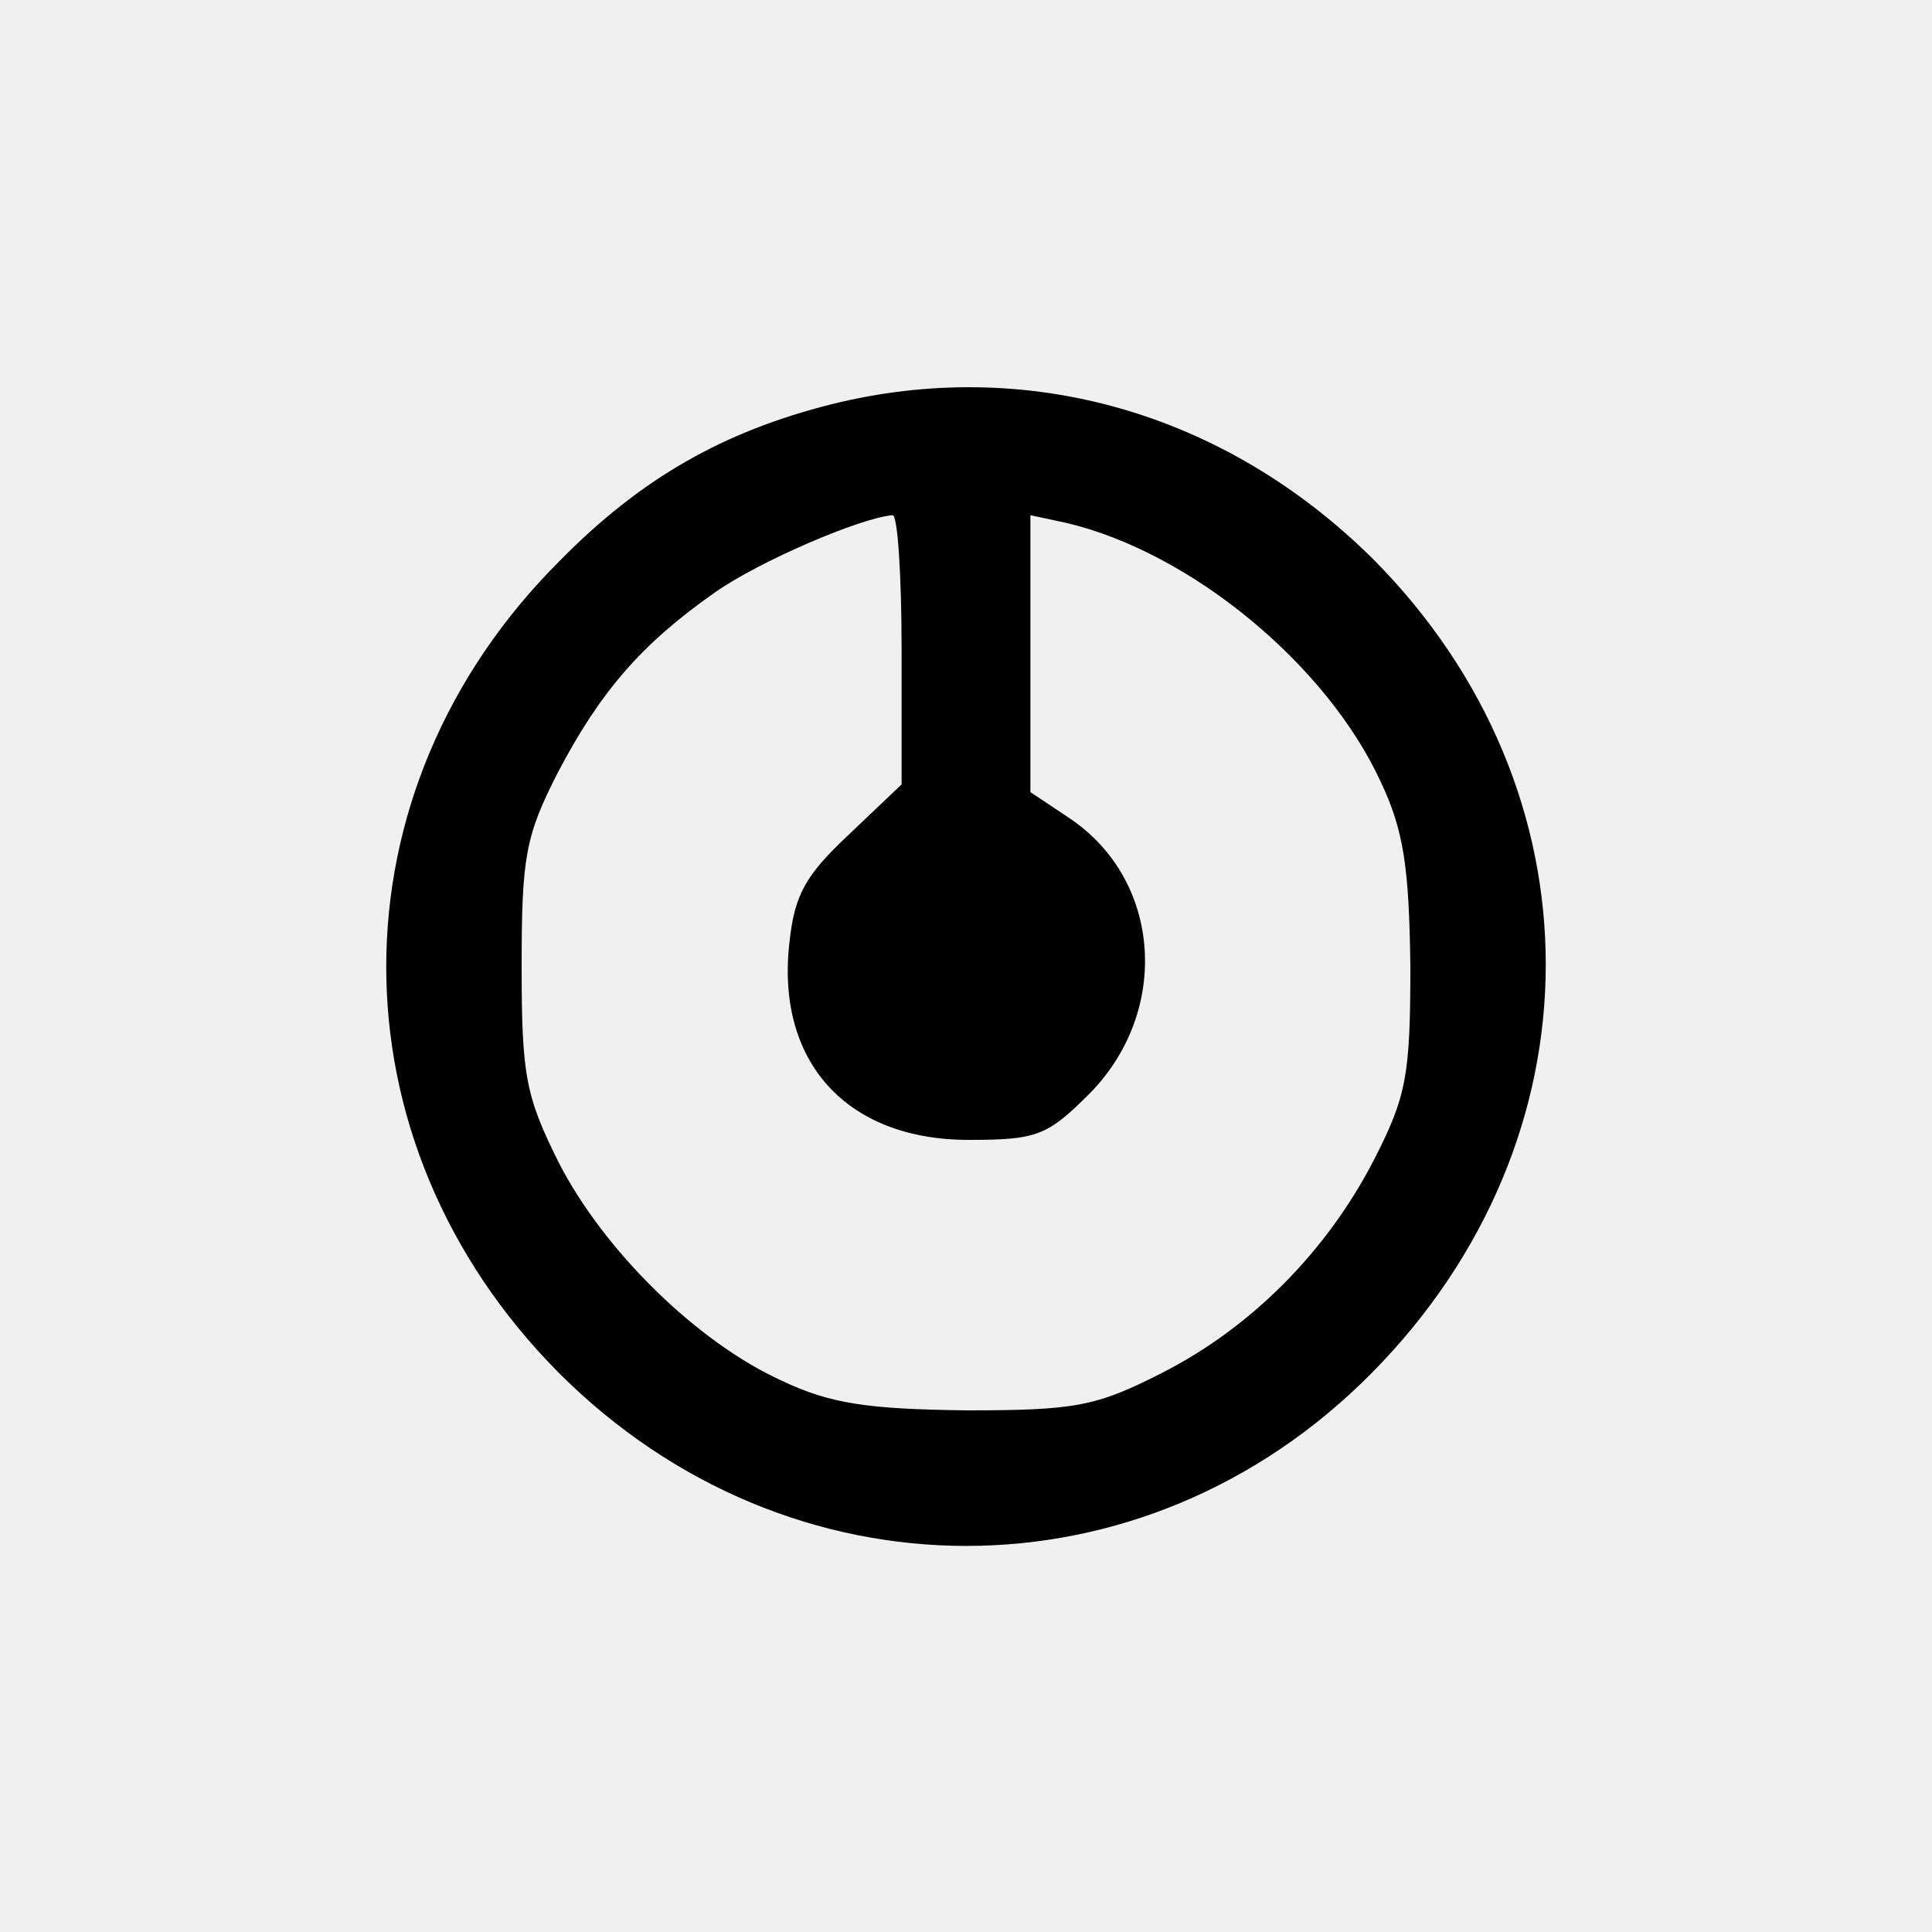
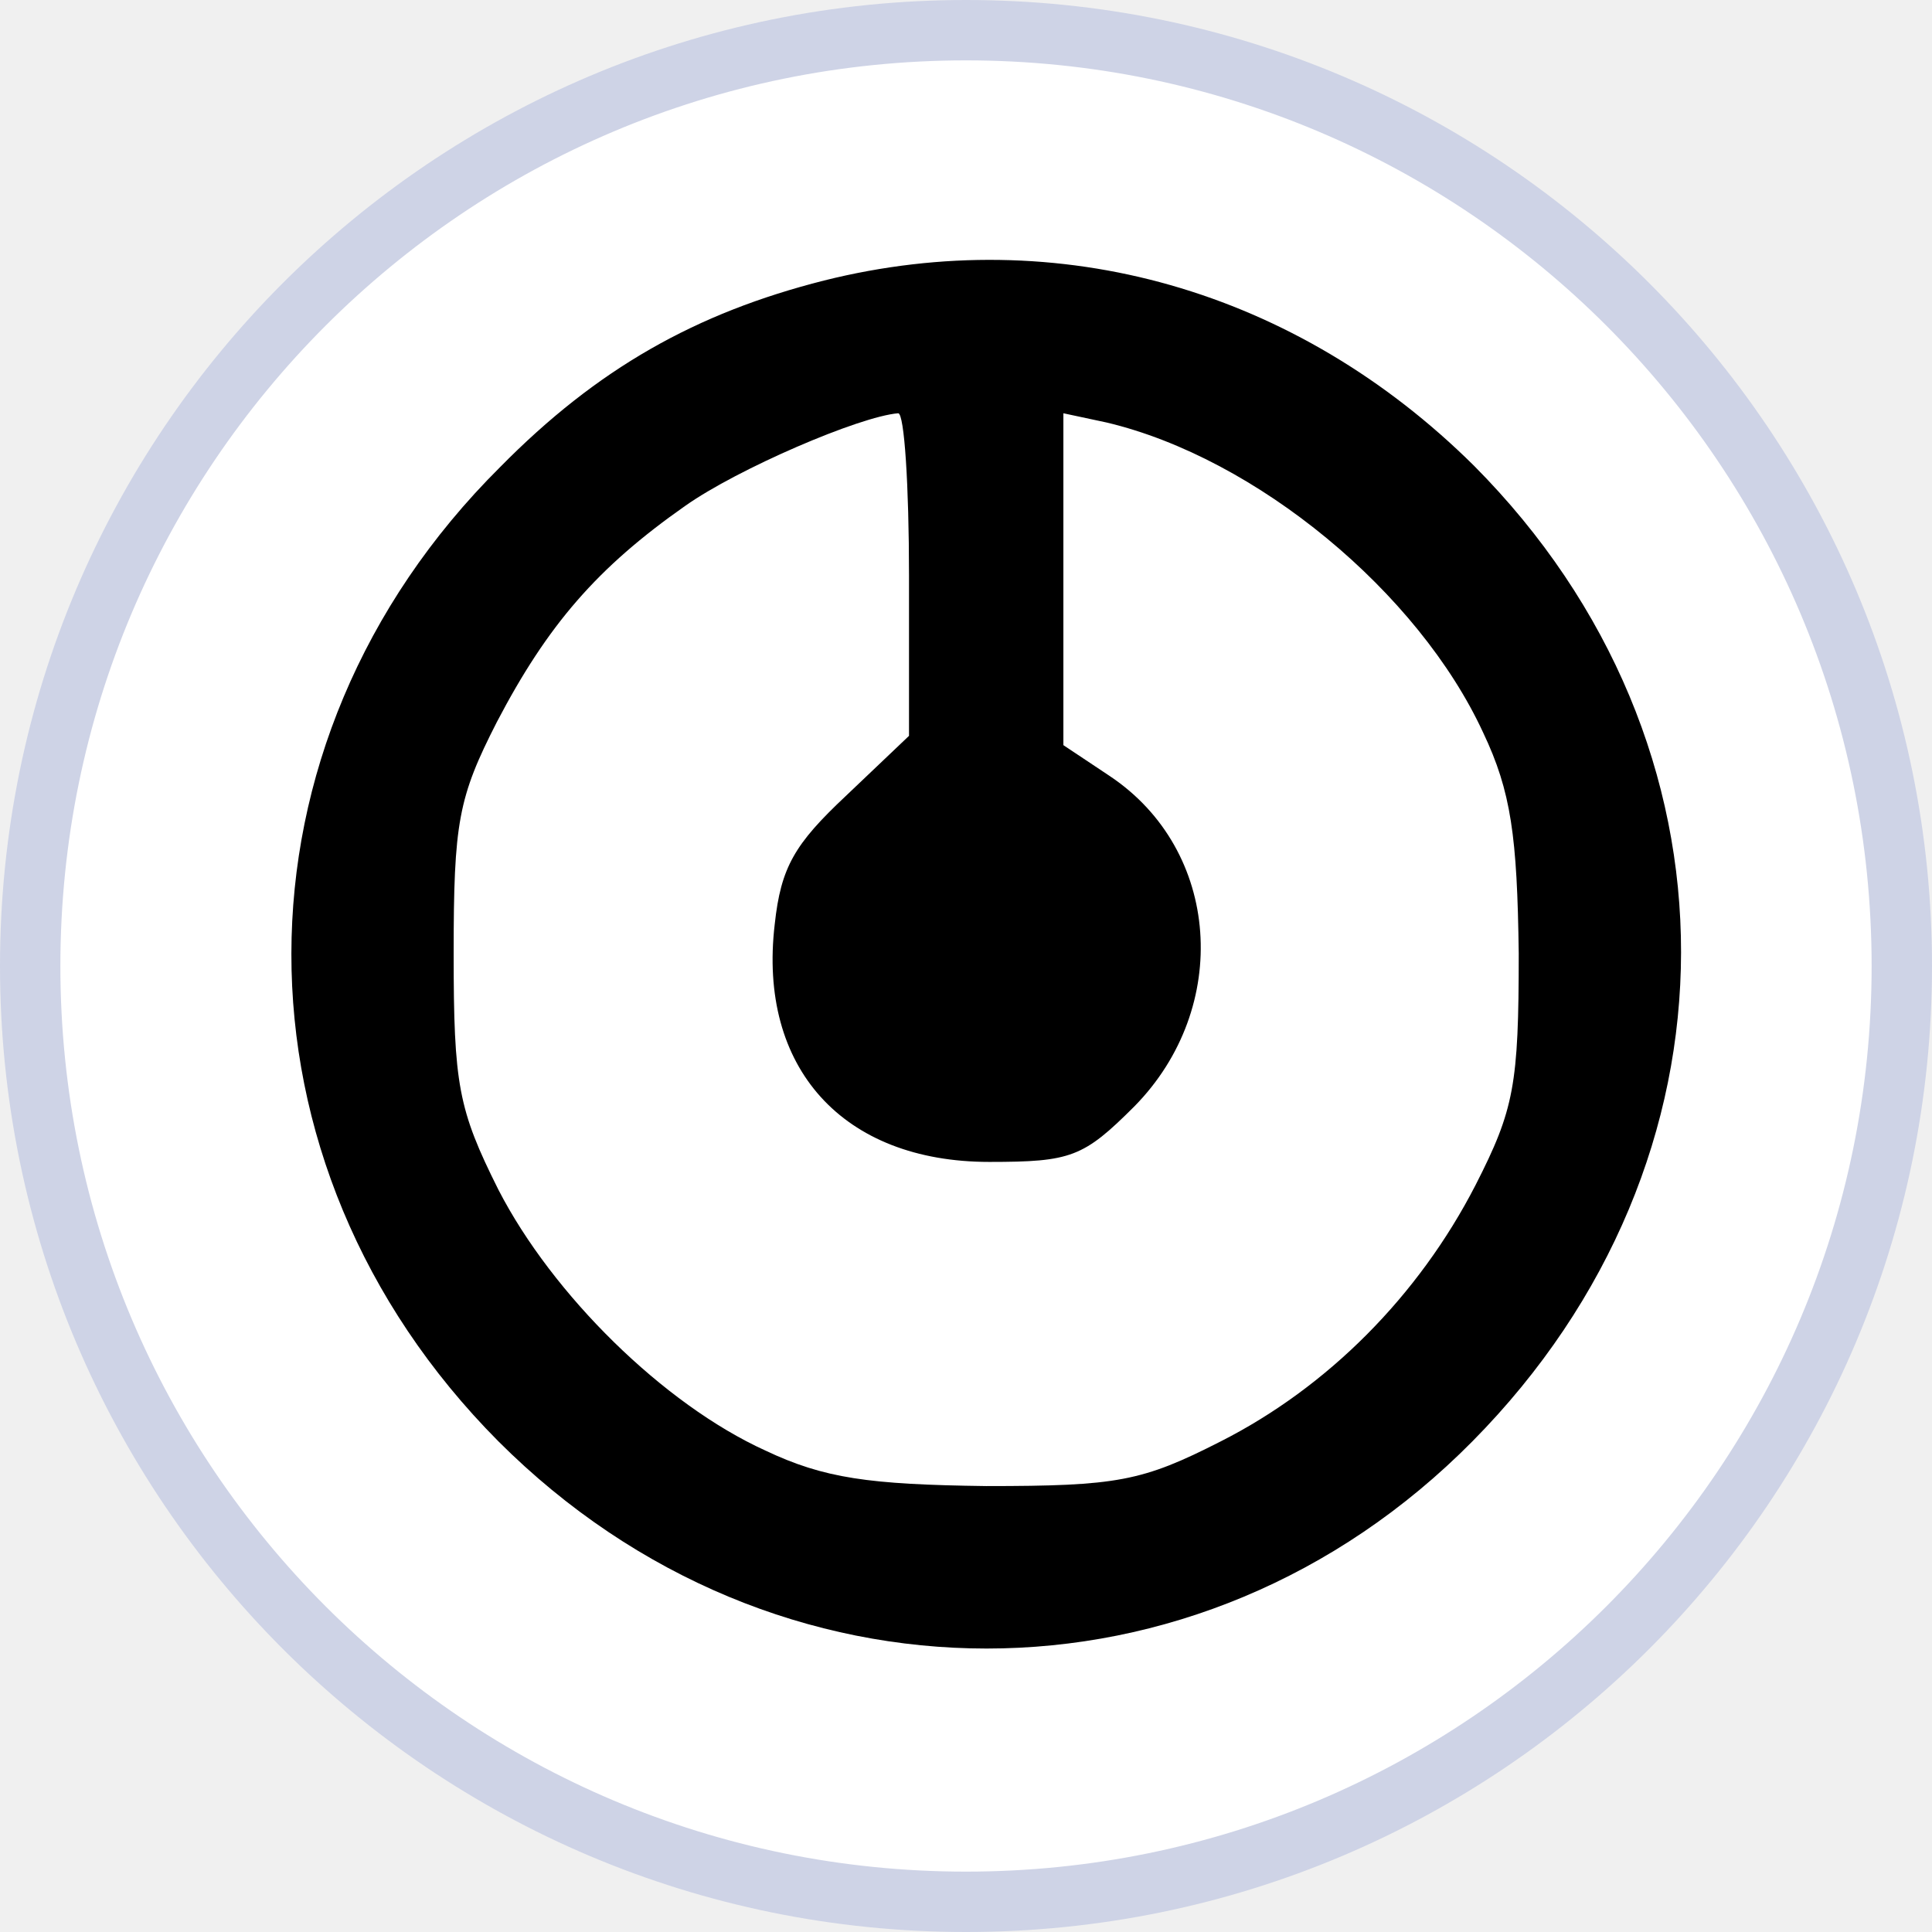
- <svg xmlns="http://www.w3.org/2000/svg" version="1.0" width="150pt" height="150pt" viewBox="0 0 150 150" preserveAspectRatio="xMidYMid meet">
-   <g transform="translate(0,150) scale(0.1,-0.1)" fill="#000000" stroke="none">
-     <path d="M645 1186 c-83 -21 -147 -57 -210 -121 -180 -179 -180 -451 -1 -631 179 -179 454 -179 631 0 180 182 180 452 1 632 -115 114 -269 158 -421 120z m55 -191 l0 -104 -41 -39 c-33 -31 -42 -46 -46 -83 -11 -93 44 -154 139 -154 53 0 61 3 94 36 63 64 56 166 -16 214 l-30 20 0 108 0 107 28 -6 c97 -23 202 -110 244 -201 18 -38 22 -67 23 -143 0 -85 -3 -101 -28 -150 -37 -72 -96 -131 -165 -166 -51 -26 -67 -29 -152 -29 -76 1 -105 5 -143 23 -66 30 -138 101 -173 169 -26 52 -29 68 -29 153 0 85 3 101 28 150 33 63 65 100 122 140 34 24 113 58 138 60 4 0 7 -47 7 -105z" />
+ <svg xmlns="http://www.w3.org/2000/svg" width="32" height="32" viewBox="0 0 32 32" fill="none">
+   <path d="M31.5 16C31.5 24.56 24.56 31.5 16 31.5C7.44 31.5 0.5 24.56 0.5 16C0.5 7.44 7.44 0.5 16 0.5C24.56 0.5 31.5 7.44 31.5 16Z" fill="white" stroke="#CED3E6" />
+   <g clip-path="url(#clip0_4223_29122)">
+     <path d="M13.65 4.646C11.528 5.183 9.892 6.103 8.281 7.739C3.679 12.316 3.679 19.27 8.255 23.873C12.832 28.449 19.863 28.449 24.388 23.873C28.991 19.219 28.991 12.316 24.414 7.714C21.474 4.799 17.536 3.674 13.65 4.646ZM15.056 9.529V12.188L14.008 13.185C13.164 13.978 12.934 14.361 12.832 15.308C12.551 17.685 13.957 19.245 16.386 19.245C17.741 19.245 17.945 19.168 18.789 18.325C20.4 16.688 20.221 14.08 18.38 12.853L17.613 12.342V9.58V6.845L18.329 6.998C20.809 7.586 23.494 9.81 24.567 12.137C25.028 13.109 25.13 13.85 25.155 15.793C25.155 17.967 25.079 18.376 24.44 19.628C23.494 21.469 21.985 22.978 20.221 23.873C18.917 24.538 18.508 24.614 16.335 24.614C14.391 24.589 13.65 24.486 12.678 24.026C10.991 23.259 9.15 21.444 8.255 19.705C7.59 18.376 7.514 17.967 7.514 15.793C7.514 13.62 7.59 13.211 8.23 11.958C9.073 10.347 9.892 9.401 11.349 8.379C12.218 7.765 14.238 6.896 14.877 6.845C14.979 6.845 15.056 8.046 15.056 9.529Z" fill="black" />
  </g>
+   <defs>
+     <clipPath id="clip0_4223_29122">
+       <rect width="24" height="23.586" fill="white" transform="translate(4 4)" />
+     </clipPath>
+   </defs>
</svg>
